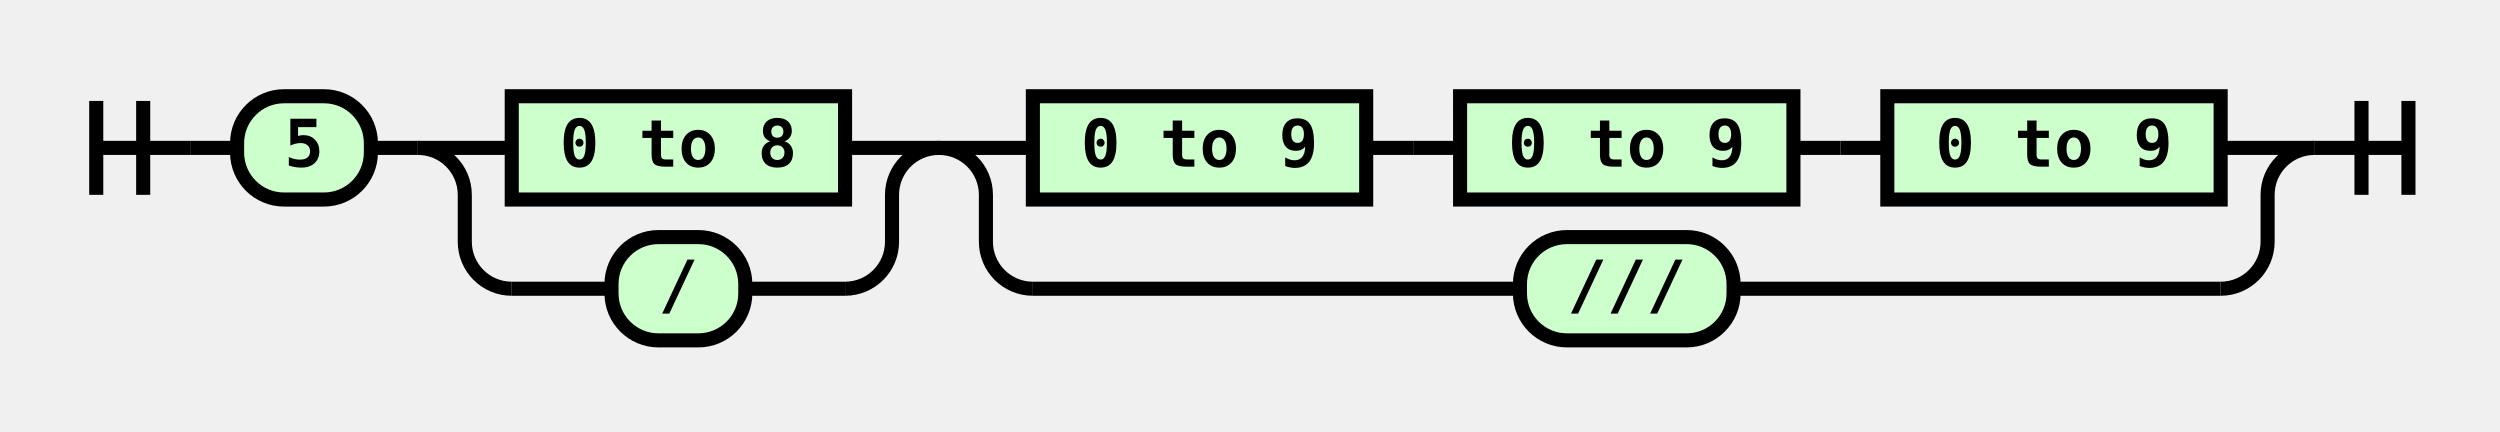
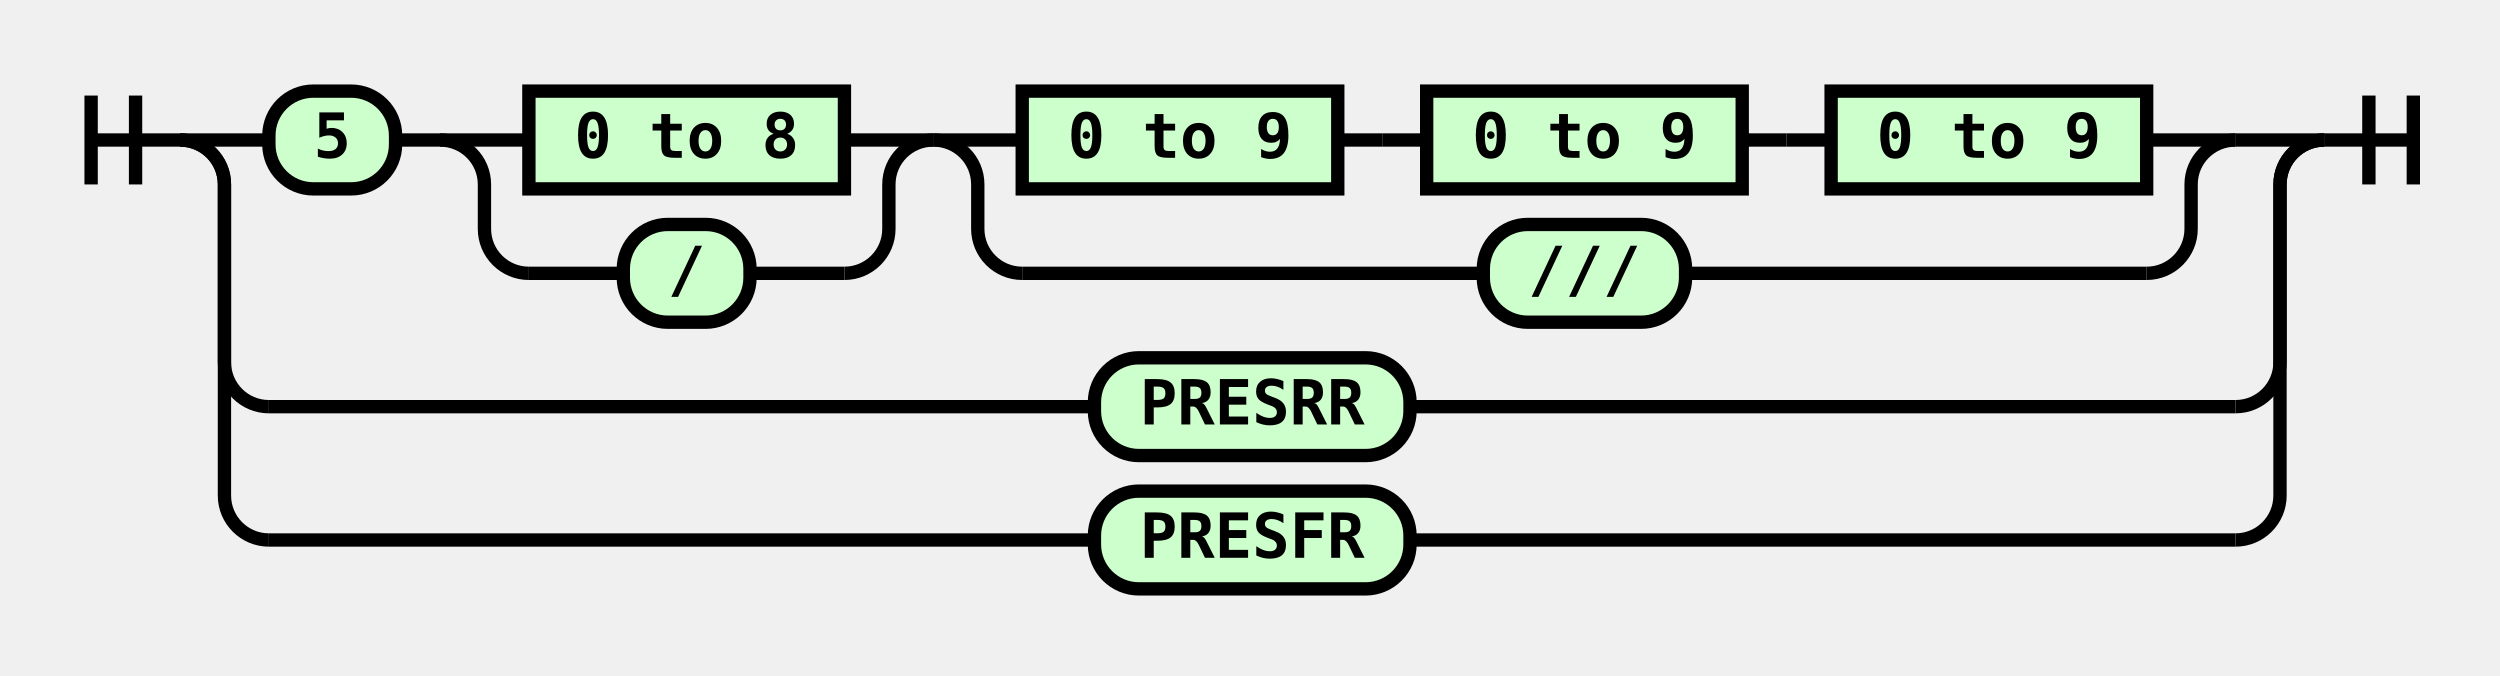
- <svg xmlns="http://www.w3.org/2000/svg" class="railroad-diagram" width="532.5" height="92" viewBox="0 0 532.5 92">
+ <svg xmlns="http://www.w3.org/2000/svg" class="railroad-diagram" width="562.5" height="152" viewBox="0 0 562.5 152">
  <style>
/*  */
svg.railroad-diagram {
    background-color: hsl(30,20%,95%);
}
svg.railroad-diagram path {
    stroke-width: 3;
    stroke: black;
    fill: rgba(0,0,0,0);
}
svg.railroad-diagram text {
    font: bold 14px monospace;
    text-anchor: middle;
}
svg.railroad-diagram text.diagram-text {
    font-size: 12px;
}
svg.railroad-diagram text.diagram-arrow {
    font-size: 16px;
}
svg.railroad-diagram text.label {
    text-anchor: start;
}
svg.railroad-diagram text.comment {
    font: italic 12px monospace;
}
svg.railroad-diagram g.non-terminal text {
    /*font-style: italic;*/
}
svg.railroad-diagram rect {
    stroke-width: 3;
    stroke: black;
    fill: hsl(120,100%,90%);
}
svg.railroad-diagram path.diagram-text {
    stroke-width: 3;
    stroke: black;
    fill: white;
    cursor: help;
}
svg.railroad-diagram g.diagram-text:hover path.diagram-text {
    fill: #eee;
}
/*  */
</style>
  <g transform="translate(.5 .5)">
    <g>
      <path d="M20 21v20m10 -20v20m-10 -10h20" />
    </g>
-     <path d="M40 31h10" />
-     <g class="terminal">
-       <path d="M50 31h0" />
-       <path d="M78.5 31h0" />
-       <rect x="50" y="20" width="28.5" height="22" rx="10" ry="10" />
-       <text x="64.25" y="35">5</text>
-     </g>
-     <path d="M78.5 31h10" />
    <g>
-       <path d="M88.5 31h0" />
-       <path d="M199.5 31h0" />
-       <path d="M88.5 31h20" />
-       <g class="non-terminal">
-         <path d="M108.5 31h0" />
-         <path d="M179.5 31h0" />
-         <rect x="108.5" y="20" width="71" height="22" />
-         <text x="144" y="35">0 to 8</text>
-       </g>
-       <path d="M179.5 31h20" />
-       <path d="M88.5 31a10 10 0 0 1 10 10v10a10 10 0 0 0 10 10" />
-       <g class="terminal">
-         <path d="M108.5 61h21.25" />
-         <path d="M158.25 61h21.25" />
-         <rect x="129.75" y="50" width="28.5" height="22" rx="10" ry="10" />
-         <text x="144" y="65">/</text>
-       </g>
-       <path d="M179.5 61a10 10 0 0 0 10 -10v-10a10 10 0 0 1 10 -10" />
-     </g>
-     <g>
-       <path d="M199.5 31h0" />
-       <path d="M492.5 31h0" />
-       <path d="M199.5 31h20" />
+       <path d="M40 31h0" />
+       <path d="M522.5 31h0" />
+       <path d="M40 31h20" />
      <g>
-         <path d="M219.5 31h0" />
-         <path d="M472.5 31h0" />
-         <g class="non-terminal">
-           <path d="M219.5 31h0" />
-           <path d="M290.5 31h0" />
-           <rect x="219.5" y="20" width="71" height="22" />
-           <text x="255" y="35">0 to 9</text>
+         <path d="M60 31h0" />
+         <path d="M502.5 31h0" />
+         <g class="terminal">
+           <path d="M60 31h0" />
+           <path d="M88.5 31h0" />
+           <rect x="60" y="20" width="28.5" height="22" rx="10" ry="10" />
+           <text x="74.25" y="35">5</text>
        </g>
-         <path d="M290.5 31h10" />
-         <path d="M300.5 31h10" />
-         <g class="non-terminal">
-           <path d="M310.5 31h0" />
-           <path d="M381.5 31h0" />
-           <rect x="310.5" y="20" width="71" height="22" />
-           <text x="346" y="35">0 to 9</text>
+         <path d="M88.5 31h10" />
+         <g>
+           <path d="M98.5 31h0" />
+           <path d="M209.5 31h0" />
+           <path d="M98.5 31h20" />
+           <g class="non-terminal">
+             <path d="M118.5 31h0" />
+             <path d="M189.5 31h0" />
+             <rect x="118.5" y="20" width="71" height="22" />
+             <text x="154" y="35">0 to 8</text>
+           </g>
+           <path d="M189.5 31h20" />
+           <path d="M98.5 31a10 10 0 0 1 10 10v10a10 10 0 0 0 10 10" />
+           <g class="terminal">
+             <path d="M118.5 61h21.25" />
+             <path d="M168.25 61h21.25" />
+             <rect x="139.75" y="50" width="28.5" height="22" rx="10" ry="10" />
+             <text x="154" y="65">/</text>
+           </g>
+           <path d="M189.5 61a10 10 0 0 0 10 -10v-10a10 10 0 0 1 10 -10" />
        </g>
-         <path d="M381.5 31h10" />
-         <path d="M391.5 31h10" />
-         <g class="non-terminal">
-           <path d="M401.5 31h0" />
-           <path d="M472.5 31h0" />
-           <rect x="401.5" y="20" width="71" height="22" />
-           <text x="437" y="35">0 to 9</text>
+         <g>
+           <path d="M209.5 31h0" />
+           <path d="M502.5 31h0" />
+           <path d="M209.5 31h20" />
+           <g>
+             <path d="M229.5 31h0" />
+             <path d="M482.5 31h0" />
+             <g class="non-terminal">
+               <path d="M229.5 31h0" />
+               <path d="M300.5 31h0" />
+               <rect x="229.5" y="20" width="71" height="22" />
+               <text x="265" y="35">0 to 9</text>
+             </g>
+             <path d="M300.5 31h10" />
+             <path d="M310.5 31h10" />
+             <g class="non-terminal">
+               <path d="M320.5 31h0" />
+               <path d="M391.5 31h0" />
+               <rect x="320.5" y="20" width="71" height="22" />
+               <text x="356" y="35">0 to 9</text>
+             </g>
+             <path d="M391.5 31h10" />
+             <path d="M401.5 31h10" />
+             <g class="non-terminal">
+               <path d="M411.5 31h0" />
+               <path d="M482.5 31h0" />
+               <rect x="411.5" y="20" width="71" height="22" />
+               <text x="447" y="35">0 to 9</text>
+             </g>
+           </g>
+           <path d="M482.5 31h20" />
+           <path d="M209.5 31a10 10 0 0 1 10 10v10a10 10 0 0 0 10 10" />
+           <g class="terminal">
+             <path d="M229.5 61h103.75" />
+             <path d="M378.75 61h103.75" />
+             <rect x="333.25" y="50" width="45.5" height="22" rx="10" ry="10" />
+             <text x="356" y="65">///</text>
+           </g>
+           <path d="M482.5 61a10 10 0 0 0 10 -10v-10a10 10 0 0 1 10 -10" />
        </g>
      </g>
-       <path d="M472.5 31h20" />
-       <path d="M199.5 31a10 10 0 0 1 10 10v10a10 10 0 0 0 10 10" />
+       <path d="M502.5 31h20" />
+       <path d="M40 31a10 10 0 0 1 10 10v40a10 10 0 0 0 10 10" />
      <g class="terminal">
-         <path d="M219.5 61h103.75" />
-         <path d="M368.75 61h103.75" />
-         <rect x="323.25" y="50" width="45.5" height="22" rx="10" ry="10" />
-         <text x="346" y="65">///</text>
+         <path d="M60 91h185.75" />
+         <path d="M316.75 91h185.75" />
+         <rect x="245.75" y="80" width="71" height="22" rx="10" ry="10" />
+         <text x="281.25" y="95">PRESRR</text>
      </g>
-       <path d="M472.5 61a10 10 0 0 0 10 -10v-10a10 10 0 0 1 10 -10" />
+       <path d="M502.5 91a10 10 0 0 0 10 -10v-40a10 10 0 0 1 10 -10" />
+       <path d="M40 31a10 10 0 0 1 10 10v70a10 10 0 0 0 10 10" />
+       <g class="terminal">
+         <path d="M60 121h185.75" />
+         <path d="M316.75 121h185.75" />
+         <rect x="245.75" y="110" width="71" height="22" rx="10" ry="10" />
+         <text x="281.25" y="125">PRESFR</text>
+       </g>
+       <path d="M502.5 121a10 10 0 0 0 10 -10v-70a10 10 0 0 1 10 -10" />
    </g>
-     <path d="M 492.5 31 h 20 m -10 -10 v 20 m 10 -20 v 20" />
+     <path d="M 522.5 31 h 20 m -10 -10 v 20 m 10 -20 v 20" />
  </g>
</svg>
